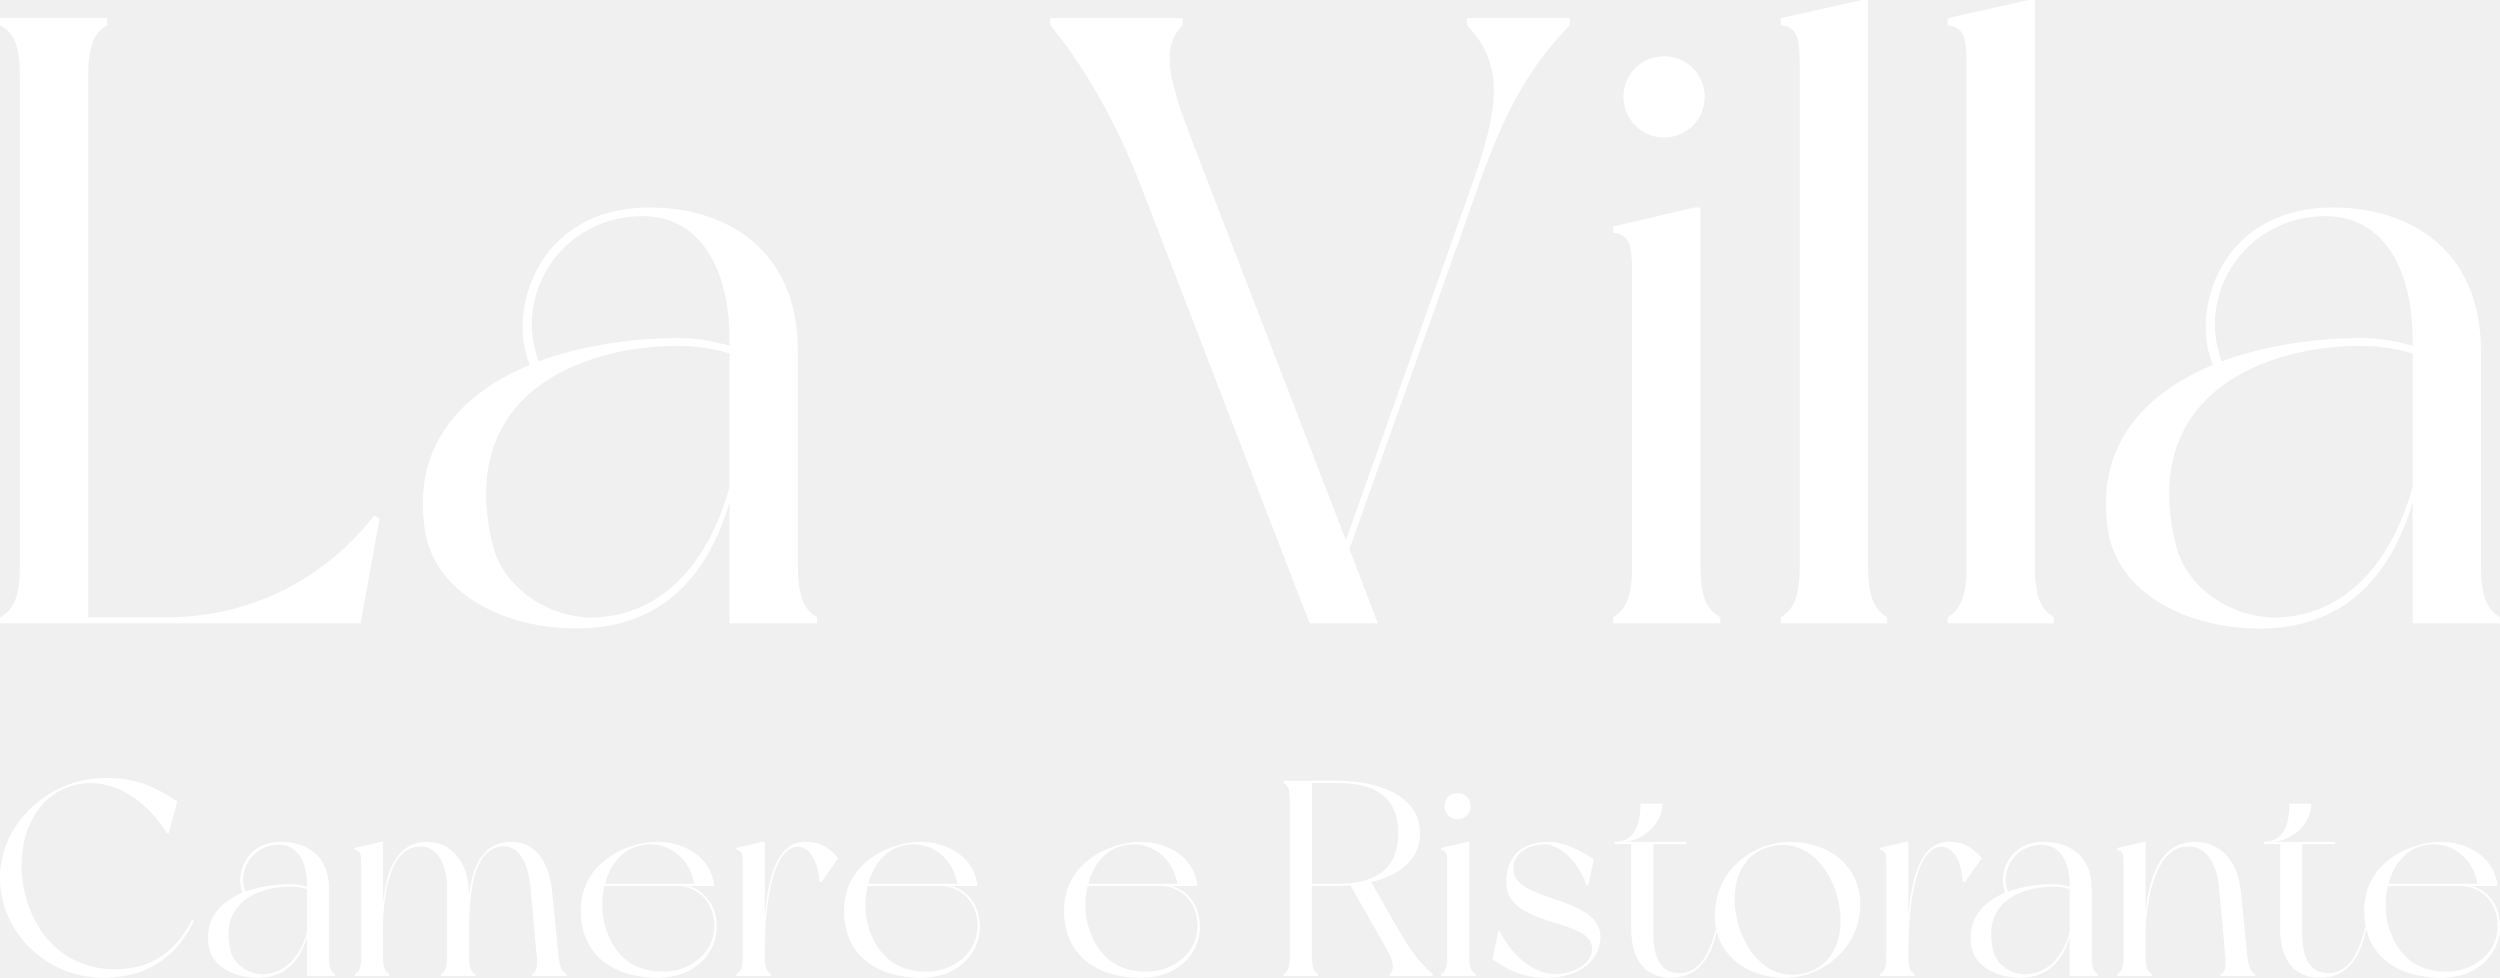
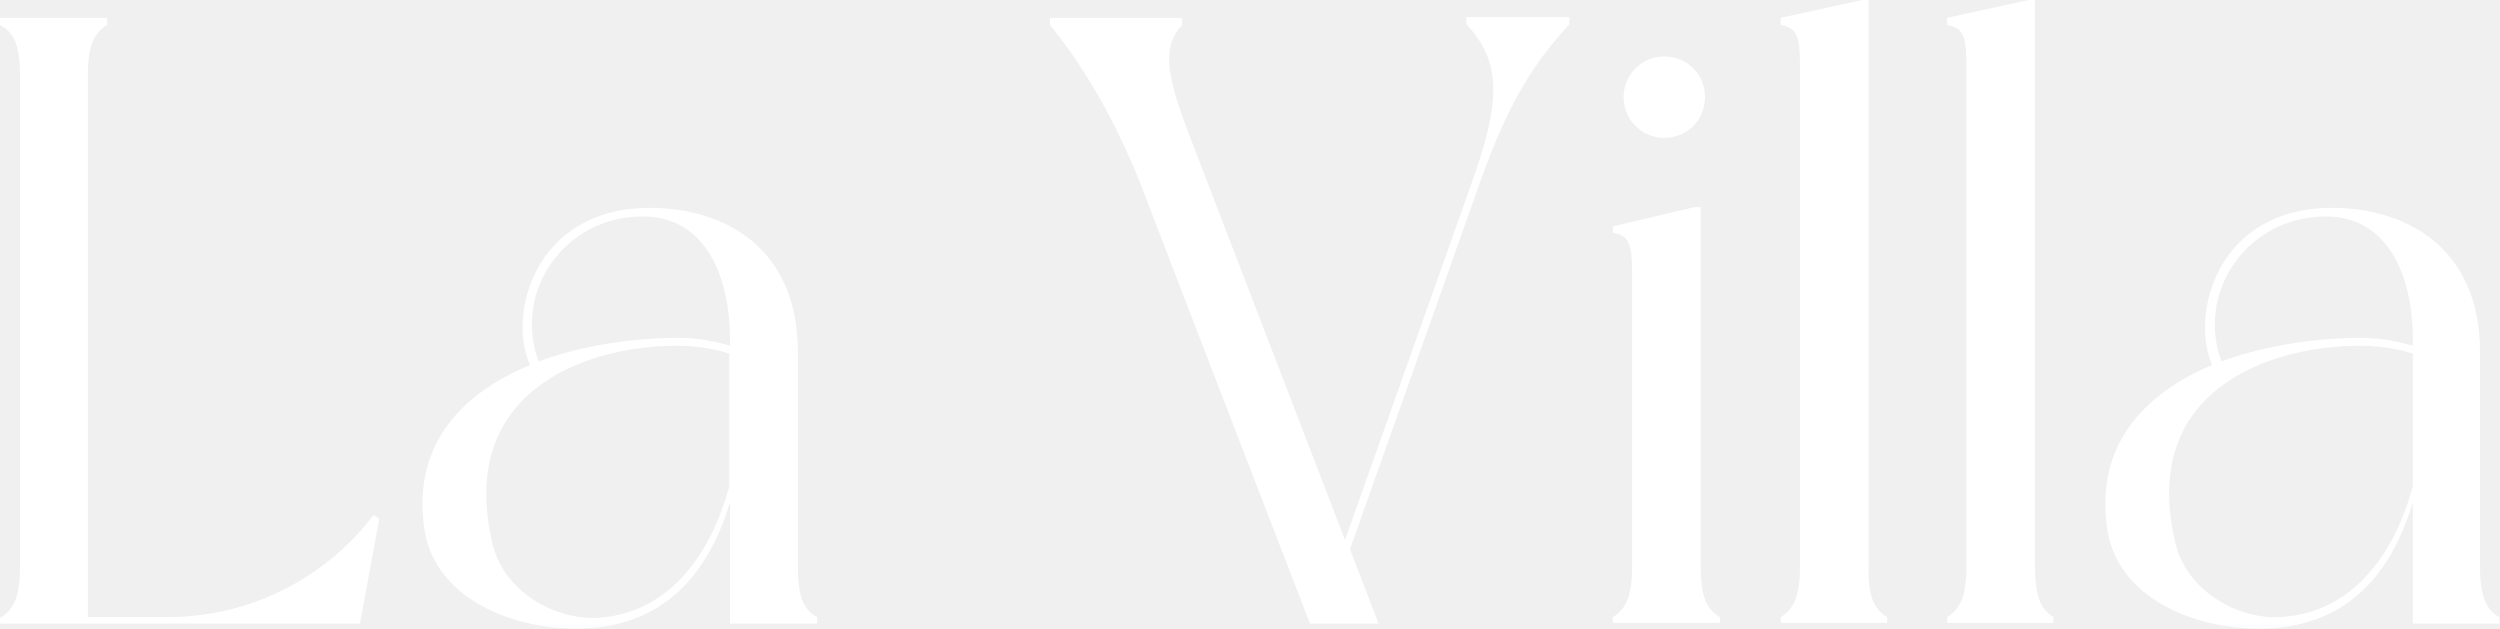
- <svg xmlns="http://www.w3.org/2000/svg" id="Livello_2" viewBox="0 0 350 136.89">
-   <defs>
-     <style>.cls-1{fill:#fff;}</style>
-   </defs>
+ <svg xmlns="http://www.w3.org/2000/svg" version="1.1" id="Livello_2_00000156576071186960742390000007769966454752288936_" x="0px" y="0px" viewBox="0 0 350 88" style="enable-background:new 0 0 350 88;" xml:space="preserve">
+   <style type="text/css">
+ 	.st0{fill:#FFFFFF;}
+ </style>
  <g id="Livello_1-2">
    <g>
-       <path class="cls-1" d="m53.14,72.62l-2.66,14.65H0v-.85c1.94-1.09,2.78-2.91,2.78-7.14V10.65c0-4.36-.85-6.05-2.78-7.14v-.97h15.01v.97c-1.82,1.09-2.66,2.78-2.66,7.14v75.77h11.01c13.43,0,23.36-6.9,29.05-14.28l.73.48Z" />
-       <path class="cls-1" d="m114.37,87.27h-12.23v-16.95c-3.15,10.65-9.8,17.67-21.42,17.67-9.93,0-19.61-4.72-21.18-13.43-2.06-12.35,5.33-19.61,14.65-23.48-3.15-7.02.61-22.03,16.82-22.03,10.05,0,20.7,5.33,20.7,20.21v30.02c0,4.24.85,6.05,2.66,7.14v.85Zm-12.23-19.12v-18.64c-.6-.24-3.51-1.09-7.26-1.09-13.19,0-31.1,6.54-25.9,27.84,1.57,6.54,8.59,10.53,14.65,10.17,10.53-.61,16.1-9.56,18.52-18.28Zm-26.75-17.55c6.54-2.42,13.8-3.27,19.49-3.27,2.78,0,5.21.48,7.26,1.09v-.85c0-9.2-3.63-17.31-12.22-17.31-10.89,0-18.15,10.53-14.52,20.33Z" />
-       <path class="cls-1" d="m207.07,25.78l-18.15,51.08,3.99,10.41h-9.56s-20.09-52.05-23.72-61.49c-3.63-9.32-8.11-16.82-12.59-22.27v-.97h18.52v.97c-3.03,3.15-2.06,7.38,1.33,16.22l21.54,55.92,17.67-49.87c3.87-10.89,4.48-16.82-.73-22.27v-.97h14.4v.97c-5.2,5.45-8.71,11.01-12.71,22.27Z" />
-       <path class="cls-1" d="m240.84,86.42v.85h-15.01v-.85c1.82-1.09,2.66-2.91,2.66-7.14v-40.91c0-4.24-.36-5.45-2.66-5.81v-.85l11.38-2.66h.85v50.23c0,4.24.85,6.05,2.78,7.14Zm-13.56-72.86c0-3.15,2.54-5.69,5.69-5.69s5.69,2.54,5.69,5.69-2.54,5.69-5.69,5.69-5.69-2.54-5.69-5.69Z" />
-       <path class="cls-1" d="m264.19,86.42v.85h-14.89v-.85c1.82-1.09,2.66-2.91,2.66-7.14V9.32c0-4.24-.36-5.45-2.66-5.81v-.97l11.38-2.54h.85v79.28c0,4.24.85,6.05,2.66,7.14Z" />
-       <path class="cls-1" d="m287.55,86.42v.85h-14.89v-.85c1.82-1.09,2.66-2.91,2.66-7.14V9.32c0-4.24-.36-5.45-2.66-5.81v-.97l11.38-2.54h.85v79.28c0,4.24.85,6.05,2.66,7.14Z" />
-       <path class="cls-1" d="m350,87.27h-12.23v-16.95c-3.15,10.65-9.8,17.67-21.42,17.67-9.93,0-19.61-4.72-21.18-13.43-2.06-12.35,5.33-19.61,14.65-23.48-3.15-7.02.61-22.03,16.82-22.03,10.05,0,20.7,5.33,20.7,20.21v30.02c0,4.24.85,6.05,2.66,7.14v.85Zm-12.23-19.12v-18.64c-.6-.24-3.51-1.09-7.26-1.09-13.19,0-31.1,6.54-25.9,27.84,1.57,6.54,8.59,10.53,14.65,10.17,10.53-.61,16.1-9.56,18.52-18.28Zm-26.75-17.55c6.54-2.42,13.8-3.27,19.49-3.27,2.78,0,5.21.48,7.26,1.09v-.85c0-9.2-3.63-17.31-12.22-17.31-10.89,0-18.15,10.53-14.52,20.33Z" />
-       <path class="cls-1" d="m27.15,128.92c-2.11,4.38-5.86,7.97-12.77,7.97-7.7,0-14.38-6.25-14.38-13.99s6.99-13.99,14.73-13.99c4.22,0,6.76,1.09,10.08,3.28l-1.17,4.45h-.27c-2.85-4.53-7.5-7.89-12.62-6.8-6.68,1.45-9.1,9.34-6.99,16.25,2.11,6.88,7.73,10.47,14.61,9.42,3.52-.51,6.52-2.81,8.52-6.72l.27.12Z" />
-       <path class="cls-1" d="m46.93,136.66h-3.95v-5.47c-1.02,3.44-3.16,5.7-6.91,5.7-3.2,0-6.33-1.52-6.84-4.34-.66-3.98,1.72-6.33,4.73-7.58-1.02-2.27.2-7.11,5.43-7.11,3.24,0,6.68,1.72,6.68,6.52v9.69c0,1.37.27,1.95.86,2.3v.27Zm-3.95-6.17v-6.02c-.2-.08-1.13-.35-2.34-.35-4.26,0-10.04,2.11-8.36,8.99.51,2.11,2.77,3.4,4.73,3.28,3.4-.2,5.2-3.09,5.98-5.9Zm-8.63-5.66c2.11-.78,4.45-1.05,6.29-1.05.9,0,1.68.16,2.34.35v-.27c0-2.97-1.17-5.59-3.95-5.59-3.52,0-5.86,3.4-4.69,6.56Z" />
-       <path class="cls-1" d="m79.32,136.38v.27h-4.81v-.27c.59-.35.78-1.02.66-2.3-.16-1.29-.7-7.89-.9-9.92-.31-2.93-1.45-6.25-4.49-5.59-3.59.78-4.06,6.84-4.1,10.94v4.57c0,1.37.27,1.95.86,2.3v.27h-4.81v-.27c.59-.35.86-.94.86-2.3v-9.92c0-2.97-1.37-6.17-4.41-5.59-4.38.82-4.57,8.99-4.57,12.31v3.2c0,1.37.31,1.95.9,2.3v.27h-4.84v-.27c.58-.35.9-.94.9-2.3v-13.21c0-1.37-.12-1.76-.9-1.88v-.27l3.67-.86h.27v8.67c.43-4.14,1.6-8.67,6.29-8.67,3.01,0,5.59,2.58,5.74,6.88l.04.43c.47-3.79,1.91-7.31,5.86-7.31,3.09,0,5.27,2.3,5.74,6.88.43,3.79.78,7.89.94,9.34.16,1.41.51,1.95,1.09,2.3Z" />
-       <path class="cls-1" d="m100.3,130.44c-.23,2.77-2.7,6.45-8.24,6.45s-10.59-2.66-10.74-9.1c-.2-6.76,5.94-9.69,10.23-9.92,3.32-.16,7.89,1.45,8.44,6.17h-3.63c2.23.59,4.26,2.85,3.95,6.41Zm-5.55-6.41h-10.12c-.51,2.07-.39,4.38.27,6.25,1.45,4.1,4.38,5.9,8.36,5.74,3.36-.16,6.29-2.46,6.68-5.51.47-4.06-2.23-6.49-5.2-6.49Zm-10.04-.31h12.46c-.51-3.4-3.56-6.13-7.38-5.39-2.66.51-4.37,2.73-5.08,5.39Z" />
-       <path class="cls-1" d="m117.34,120.17l-2.38,3.36-.27-.16c-.08-2.23-1.17-5.12-3.28-4.81-3.83.59-4.34,10.67-4.34,13.99v1.52c0,1.37.27,1.95.86,2.3v.27h-4.84v-.27c.63-.35.9-.94.9-2.3v-13.21c0-1.37-.12-1.76-.9-1.88v-.27l3.67-.86h.31v10.47c.39-4.73,1.48-10.47,5.62-10.47,2.11,0,3.32.74,4.65,2.3Z" />
-       <path class="cls-1" d="m137.15,130.44c-.23,2.77-2.7,6.45-8.24,6.45s-10.59-2.66-10.74-9.1c-.2-6.76,5.94-9.69,10.23-9.92,3.32-.16,7.89,1.45,8.44,6.17h-3.63c2.23.59,4.26,2.85,3.95,6.41Zm-5.55-6.41h-10.12c-.51,2.07-.39,4.38.27,6.25,1.45,4.1,4.38,5.9,8.36,5.74,3.36-.16,6.29-2.46,6.68-5.51.47-4.06-2.23-6.49-5.2-6.49Zm-10.04-.31h12.46c-.51-3.4-3.56-6.13-7.38-5.39-2.66.51-4.37,2.73-5.08,5.39Z" />
-       <path class="cls-1" d="m167.95,130.44c-.23,2.77-2.7,6.45-8.24,6.45s-10.59-2.66-10.74-9.1c-.2-6.76,5.94-9.69,10.23-9.92,3.32-.16,7.89,1.45,8.44,6.17h-3.63c2.23.59,4.26,2.85,3.95,6.41Zm-5.55-6.41h-10.12c-.51,2.07-.39,4.38.27,6.25,1.45,4.1,4.38,5.9,8.36,5.74,3.36-.16,6.29-2.46,6.68-5.51.47-4.06-2.23-6.49-5.2-6.49Zm-10.04-.31h12.46c-.51-3.4-3.56-6.13-7.38-5.39-2.66.51-4.37,2.73-5.08,5.39Z" />
-       <path class="cls-1" d="m200.58,136.38v.27h-6.02v-.27c1.02-1.02.2-2.42-1.33-5.12l-4.18-7.31c-.59.04-1.17.08-1.76.08h-3.63v10.04c0,1.37.27,1.95.86,2.3v.27h-4.81v-.27c.59-.35.86-.94.86-2.3v-22.15c0-1.41-.27-1.95-.86-2.3v-.31h7.58c6.06,0,11.52,2.27,11.52,7.38,0,3.67-2.93,5.9-6.84,6.8l3.52,6.17c2.3,4.02,3.56,5.35,5.08,6.72Zm-4.84-19.69c0-3.05-1.02-7.07-8.44-7.07h-3.63v14.1h3.63c7.38,0,8.44-4.02,8.44-7.03Z" />
-       <path class="cls-1" d="m206.6,136.38v.27h-4.84v-.27c.59-.35.86-.94.86-2.3v-13.21c0-1.37-.12-1.76-.86-1.88v-.27l3.67-.86h.27v16.21c0,1.37.27,1.95.9,2.3Zm-4.38-23.52c0-1.02.82-1.84,1.84-1.84s1.84.82,1.84,1.84-.82,1.84-1.84,1.84-1.84-.82-1.84-1.84Z" />
-       <path class="cls-1" d="m223.13,120.37l-.78,3.59h-.2c-1.21-3.32-3.71-5.74-5.94-5.74-2.66,0-4.14,1.49-4.34,3.09-.55,5.23,12.62,3.83,12.19,10.2-.24,3.09-3.13,5.39-7.5,5.39-3.16,0-5.51-1.05-7.62-2.62l.82-3.91h.2c1.33,2.73,4.26,5.98,7.74,5.98,2.81,0,4.92-1.45,5.16-3.13.74-5.12-12.89-2.85-11.95-10.51.31-2.54,1.72-4.84,5.98-4.84,2.03,0,4.69,1.29,6.25,2.5Z" />
-       <path class="cls-1" d="m240.48,129.82c-.74,3.67-2.38,7.07-6.49,7.07-3.48,0-5.62-2.27-5.62-6.88v-11.84h-2.3v-.31c3.32,0,3.59-3.48,3.59-5.35h3.09c0,3.01-2.97,5.23-5.31,5.35h8.64v.31h-4.61v12.42c0,3.4.94,6.02,4.26,5.59,2.58-.35,3.87-3.44,4.57-6.45l.2.08Z" />
-       <path class="cls-1" d="m260.44,126.54c0,6.25-5.35,10.35-10.59,10.35s-9.77-3.2-9.77-8.67c0-6.45,5.35-10.35,10.59-10.35s9.77,3.28,9.77,8.67Zm-3.28-1.25c-1.37-4.69-5.04-8.01-9.49-6.72-4.45,1.29-5.66,6.17-4.3,10.9,1.37,4.69,5.04,8.05,9.49,6.72,4.45-1.29,5.66-6.17,4.3-10.9Z" />
-       <path class="cls-1" d="m277.44,120.17l-2.38,3.36-.27-.16c-.08-2.23-1.17-5.12-3.28-4.81-3.83.59-4.34,10.67-4.34,13.99v1.52c0,1.37.27,1.95.86,2.3v.27h-4.84v-.27c.62-.35.9-.94.9-2.3v-13.21c0-1.37-.12-1.76-.9-1.88v-.27l3.67-.86h.31v10.47c.39-4.73,1.49-10.47,5.63-10.47,2.11,0,3.32.74,4.65,2.3Z" />
-       <path class="cls-1" d="m293.7,136.66h-3.95v-5.47c-1.02,3.44-3.16,5.7-6.91,5.7-3.2,0-6.33-1.52-6.84-4.34-.66-3.98,1.72-6.33,4.73-7.58-1.02-2.27.2-7.11,5.43-7.11,3.24,0,6.68,1.72,6.68,6.52v9.69c0,1.37.27,1.95.86,2.3v.27Zm-3.95-6.17v-6.02c-.2-.08-1.13-.35-2.34-.35-4.26,0-10.04,2.11-8.36,8.99.51,2.11,2.77,3.4,4.73,3.28,3.4-.2,5.2-3.09,5.98-5.9Zm-8.63-5.66c2.11-.78,4.45-1.05,6.29-1.05.9,0,1.68.16,2.34.35v-.27c0-2.97-1.17-5.59-3.95-5.59-3.52,0-5.86,3.4-4.69,6.56Z" />
-       <path class="cls-1" d="m315.74,136.38v.27h-4.84v-.27c.63-.35.78-1.02.66-2.3-.12-1.29-.7-7.89-.9-9.92-.27-2.93-1.72-6.25-5.08-5.59-4.37.86-5.2,9.03-5.2,12.31v3.2c0,1.37.27,1.95.9,2.3v.27h-4.84v-.27c.58-.35.86-.94.86-2.3v-13.21c0-1.37-.12-1.76-.86-1.88v-.27l3.67-.86h.27v9.69c.51-4.38,1.84-9.69,6.92-9.69,3.2,0,5.94,2.19,6.41,6.88.39,3.79.78,7.89.94,9.34.16,1.41.51,1.95,1.09,2.3Z" />
-       <path class="cls-1" d="m331.33,129.82c-.74,3.67-2.38,7.07-6.49,7.07-3.48,0-5.62-2.27-5.62-6.88v-11.84h-2.3v-.31c3.32,0,3.59-3.48,3.59-5.35h3.09c0,3.01-2.97,5.23-5.31,5.35h8.64v.31h-4.61v12.42c0,3.4.94,6.02,4.26,5.59,2.58-.35,3.87-3.44,4.57-6.45l.2.08Z" />
-       <path class="cls-1" d="m349.97,130.44c-.23,2.77-2.7,6.45-8.24,6.45s-10.59-2.66-10.74-9.1c-.2-6.76,5.94-9.69,10.23-9.92,3.32-.16,7.89,1.45,8.44,6.17h-3.63c2.23.59,4.26,2.85,3.95,6.41Zm-5.55-6.41h-10.12c-.51,2.07-.39,4.38.27,6.25,1.45,4.1,4.38,5.9,8.36,5.74,3.36-.16,6.29-2.46,6.68-5.51.47-4.06-2.23-6.49-5.2-6.49Zm-10.04-.31h12.46c-.51-3.4-3.56-6.13-7.38-5.39-2.66.51-4.37,2.73-5.08,5.39Z" />
+       <path class="st0" d="M53.1,72.6l-2.7,14.7H0v-0.8c1.9-1.1,2.8-2.9,2.8-7.1V10.6c0-4.4-0.9-6.1-2.8-7.1v-1h15v1    c-1.8,1.1-2.7,2.8-2.7,7.1v75.8h11c13.4,0,23.4-6.9,29-14.3L53.1,72.6z" />
+       <path class="st0" d="M114.4,87.3h-12.2v-17C99,81,92.3,88,80.7,88c-9.9,0-19.6-4.7-21.2-13.4c-2.1-12.3,5.3-19.6,14.7-23.5    c-3.2-7,0.6-22,16.8-22c10.1,0,20.7,5.3,20.7,20.2v30c0,4.2,0.8,6.1,2.7,7.1L114.4,87.3L114.4,87.3z M102.1,68.1V49.5    c-0.6-0.2-3.5-1.1-7.3-1.1C81.7,48.4,63.8,55,69,76.3c1.6,6.5,8.6,10.5,14.7,10.2C94.2,85.8,99.7,76.9,102.1,68.1L102.1,68.1z     M75.4,50.6c6.5-2.4,13.8-3.3,19.5-3.3c2.8,0,5.2,0.5,7.3,1.1v-0.8c0-9.2-3.6-17.3-12.2-17.3C79,30.3,71.8,40.8,75.4,50.6    L75.4,50.6z" />
+       <path class="st0" d="M207.1,25.8l-18.1,51.1l4,10.4h-9.6c0,0-20.1-52-23.7-61.5C156,16.5,151.5,9,147,3.5v-1h18.5v1    c-3,3.2-2.1,7.4,1.3,16.2l21.5,55.9l17.7-49.9c3.9-10.9,4.5-16.8-0.7-22.3v-1h14.4v1C214.6,9,211.1,14.5,207.1,25.8L207.1,25.8z" />
+       <path class="st0" d="M240.8,86.4v0.8h-15v-0.8c1.8-1.1,2.7-2.9,2.7-7.1V38.4c0-4.2-0.4-5.5-2.7-5.8v-0.9l11.4-2.7h0.9v50.2    C238.1,83.5,238.9,85.3,240.8,86.4L240.8,86.4z M227.3,13.6c0-3.1,2.5-5.7,5.7-5.7s5.7,2.5,5.7,5.7s-2.5,5.7-5.7,5.7    S227.3,16.7,227.3,13.6z" />
+       <path class="st0" d="M264.2,86.4v0.8h-14.9v-0.8c1.8-1.1,2.7-2.9,2.7-7.1v-70c0-4.2-0.4-5.4-2.7-5.8v-1L260.7,0h0.9v79.3    C261.5,83.5,262.4,85.3,264.2,86.4z" />
+       <path class="st0" d="M287.5,86.4v0.8h-14.9v-0.8c1.8-1.1,2.7-2.9,2.7-7.1v-70c0-4.2-0.4-5.4-2.7-5.8v-1L284,0h0.9v79.3    C284.9,83.5,285.7,85.3,287.5,86.4z" />
+       <path class="st0" d="M350,87.3h-12.2v-17C334.6,81,328,88,316.3,88c-9.9,0-19.6-4.7-21.2-13.4c-2.1-12.3,5.3-19.6,14.6-23.5    c-3.1-7,0.6-22,16.8-22c10,0,20.7,5.3,20.7,20.2v30c0,4.2,0.9,6.1,2.7,7.1V87.3L350,87.3z M337.8,68.1V49.5    c-0.6-0.2-3.5-1.1-7.3-1.1c-13.2,0-31.1,6.5-25.9,27.8c1.6,6.5,8.6,10.5,14.6,10.2C329.8,85.8,335.4,76.9,337.8,68.1L337.8,68.1z     M311,50.6c6.5-2.4,13.8-3.3,19.5-3.3c2.8,0,5.2,0.5,7.3,1.1v-0.8c0-9.2-3.6-17.3-12.2-17.3C314.7,30.3,307.4,40.8,311,50.6    L311,50.6z" />
    </g>
  </g>
</svg>
